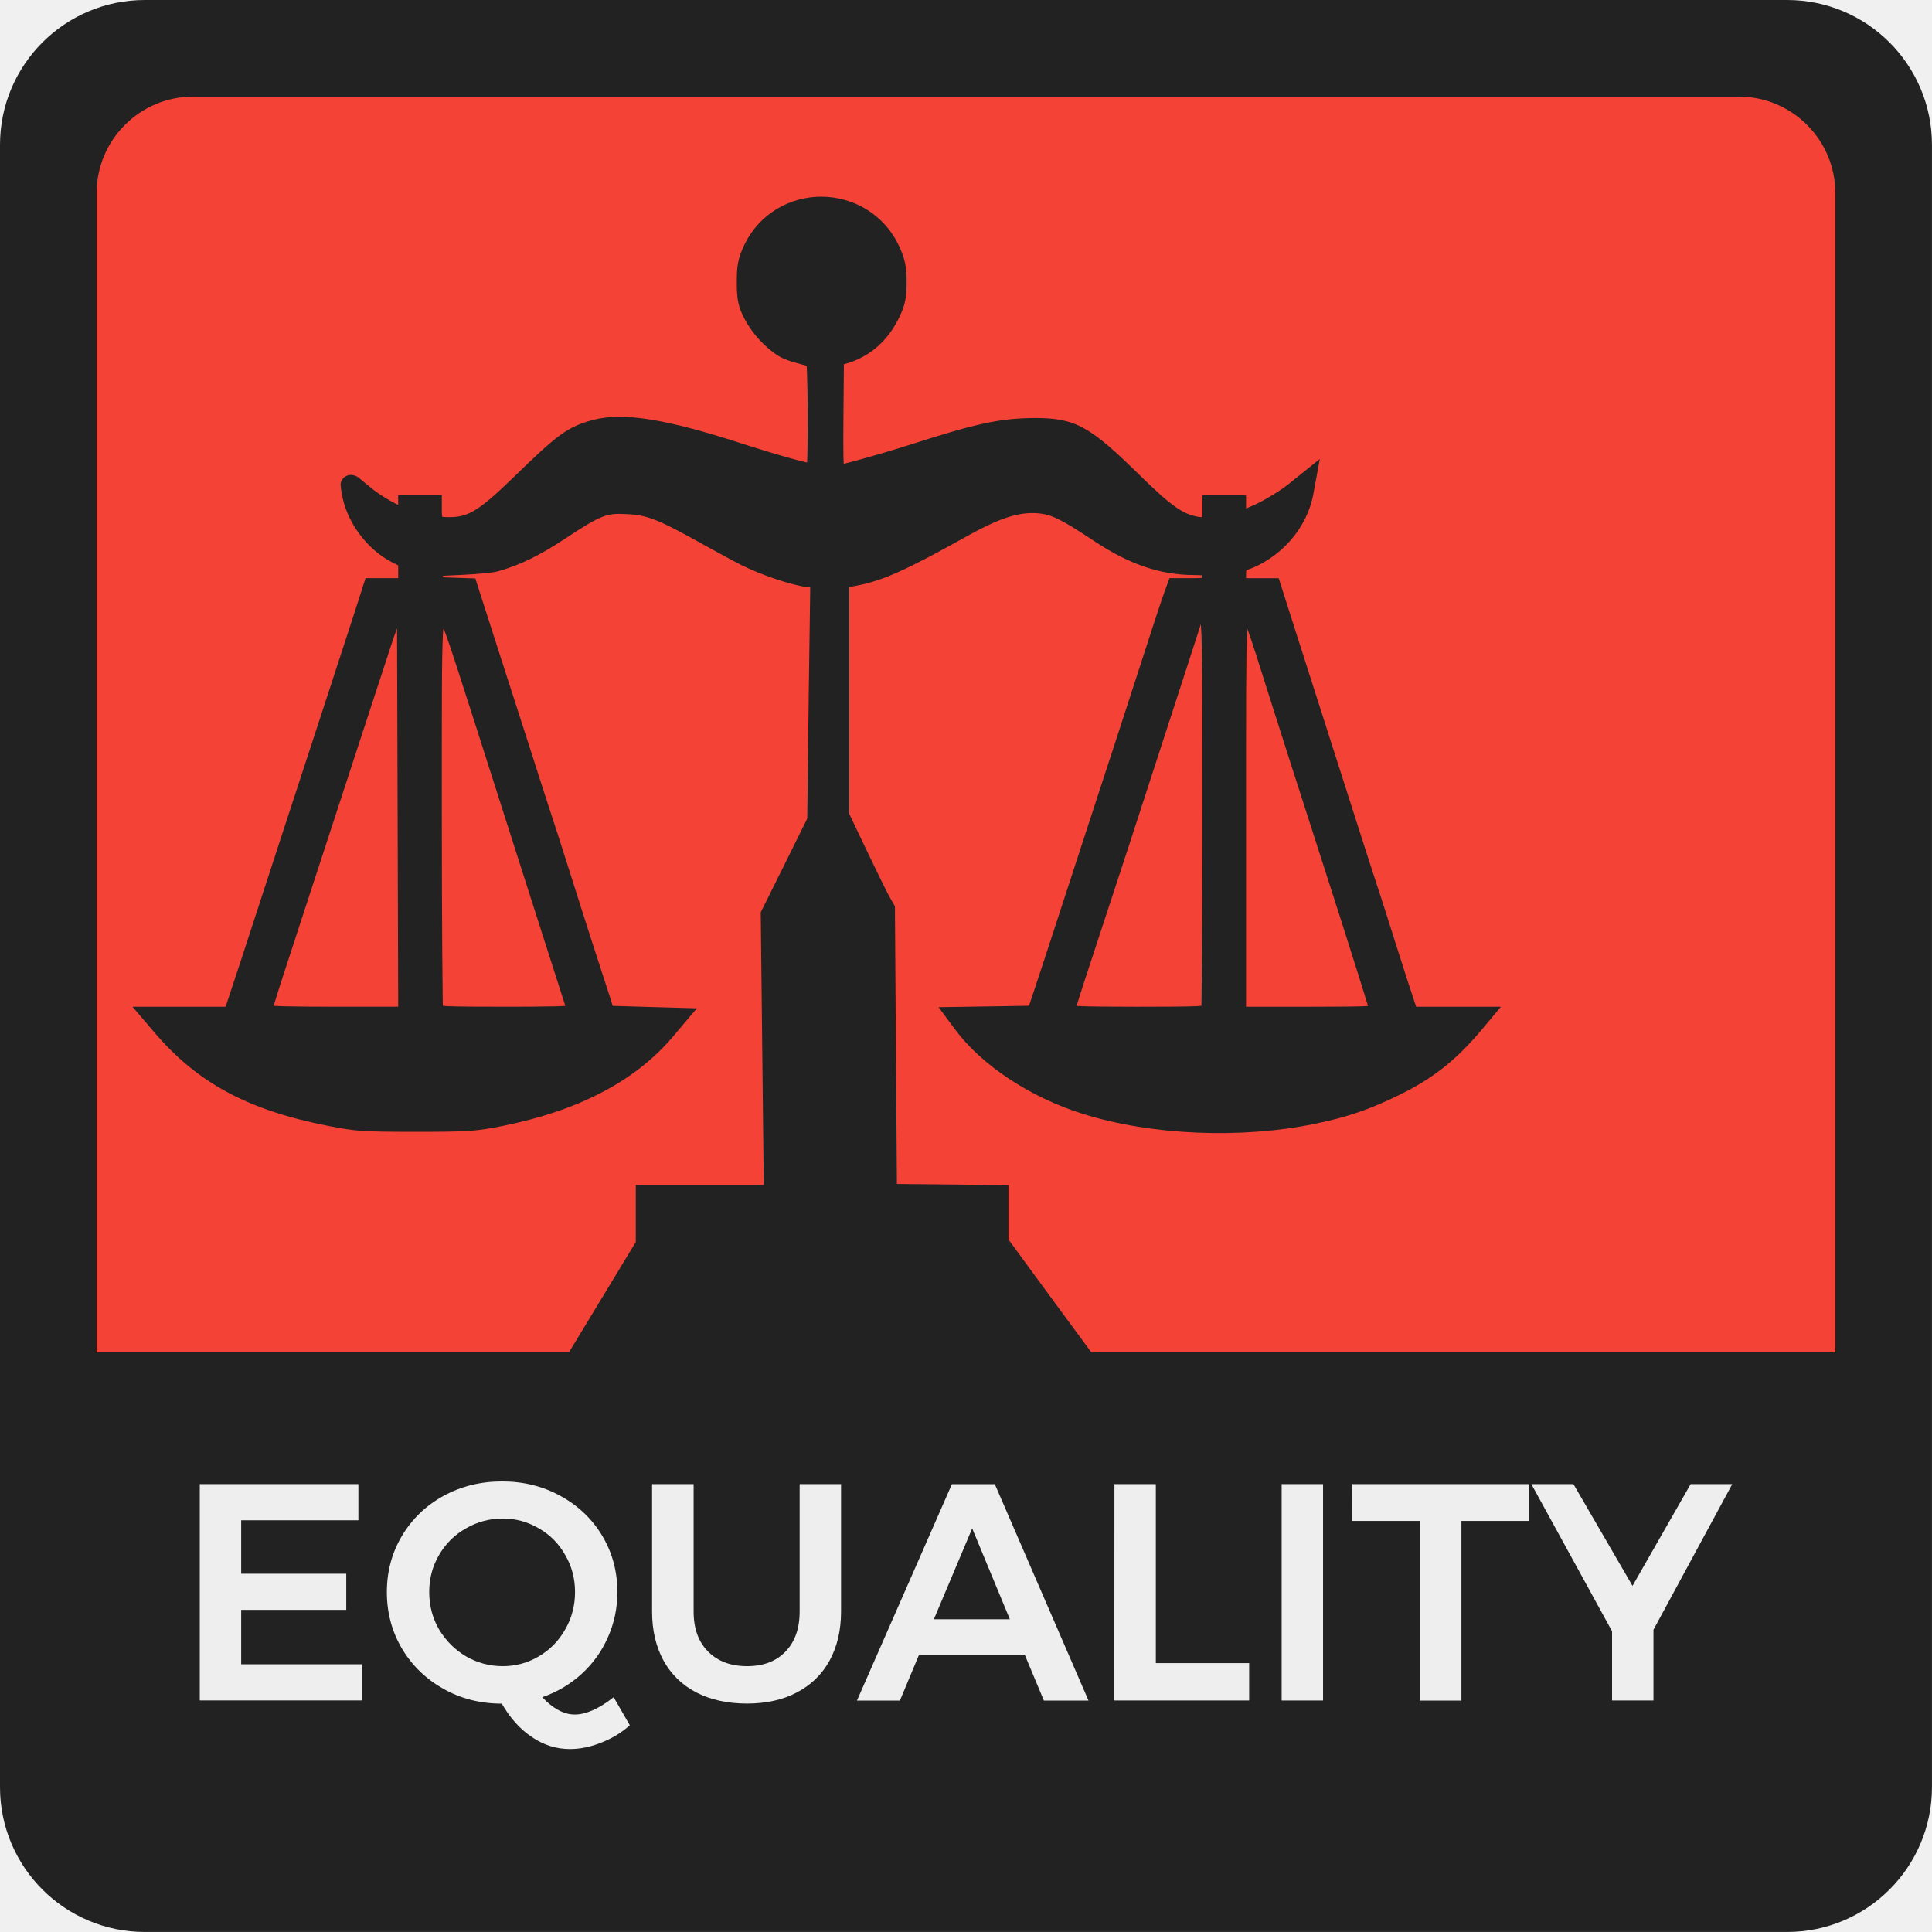
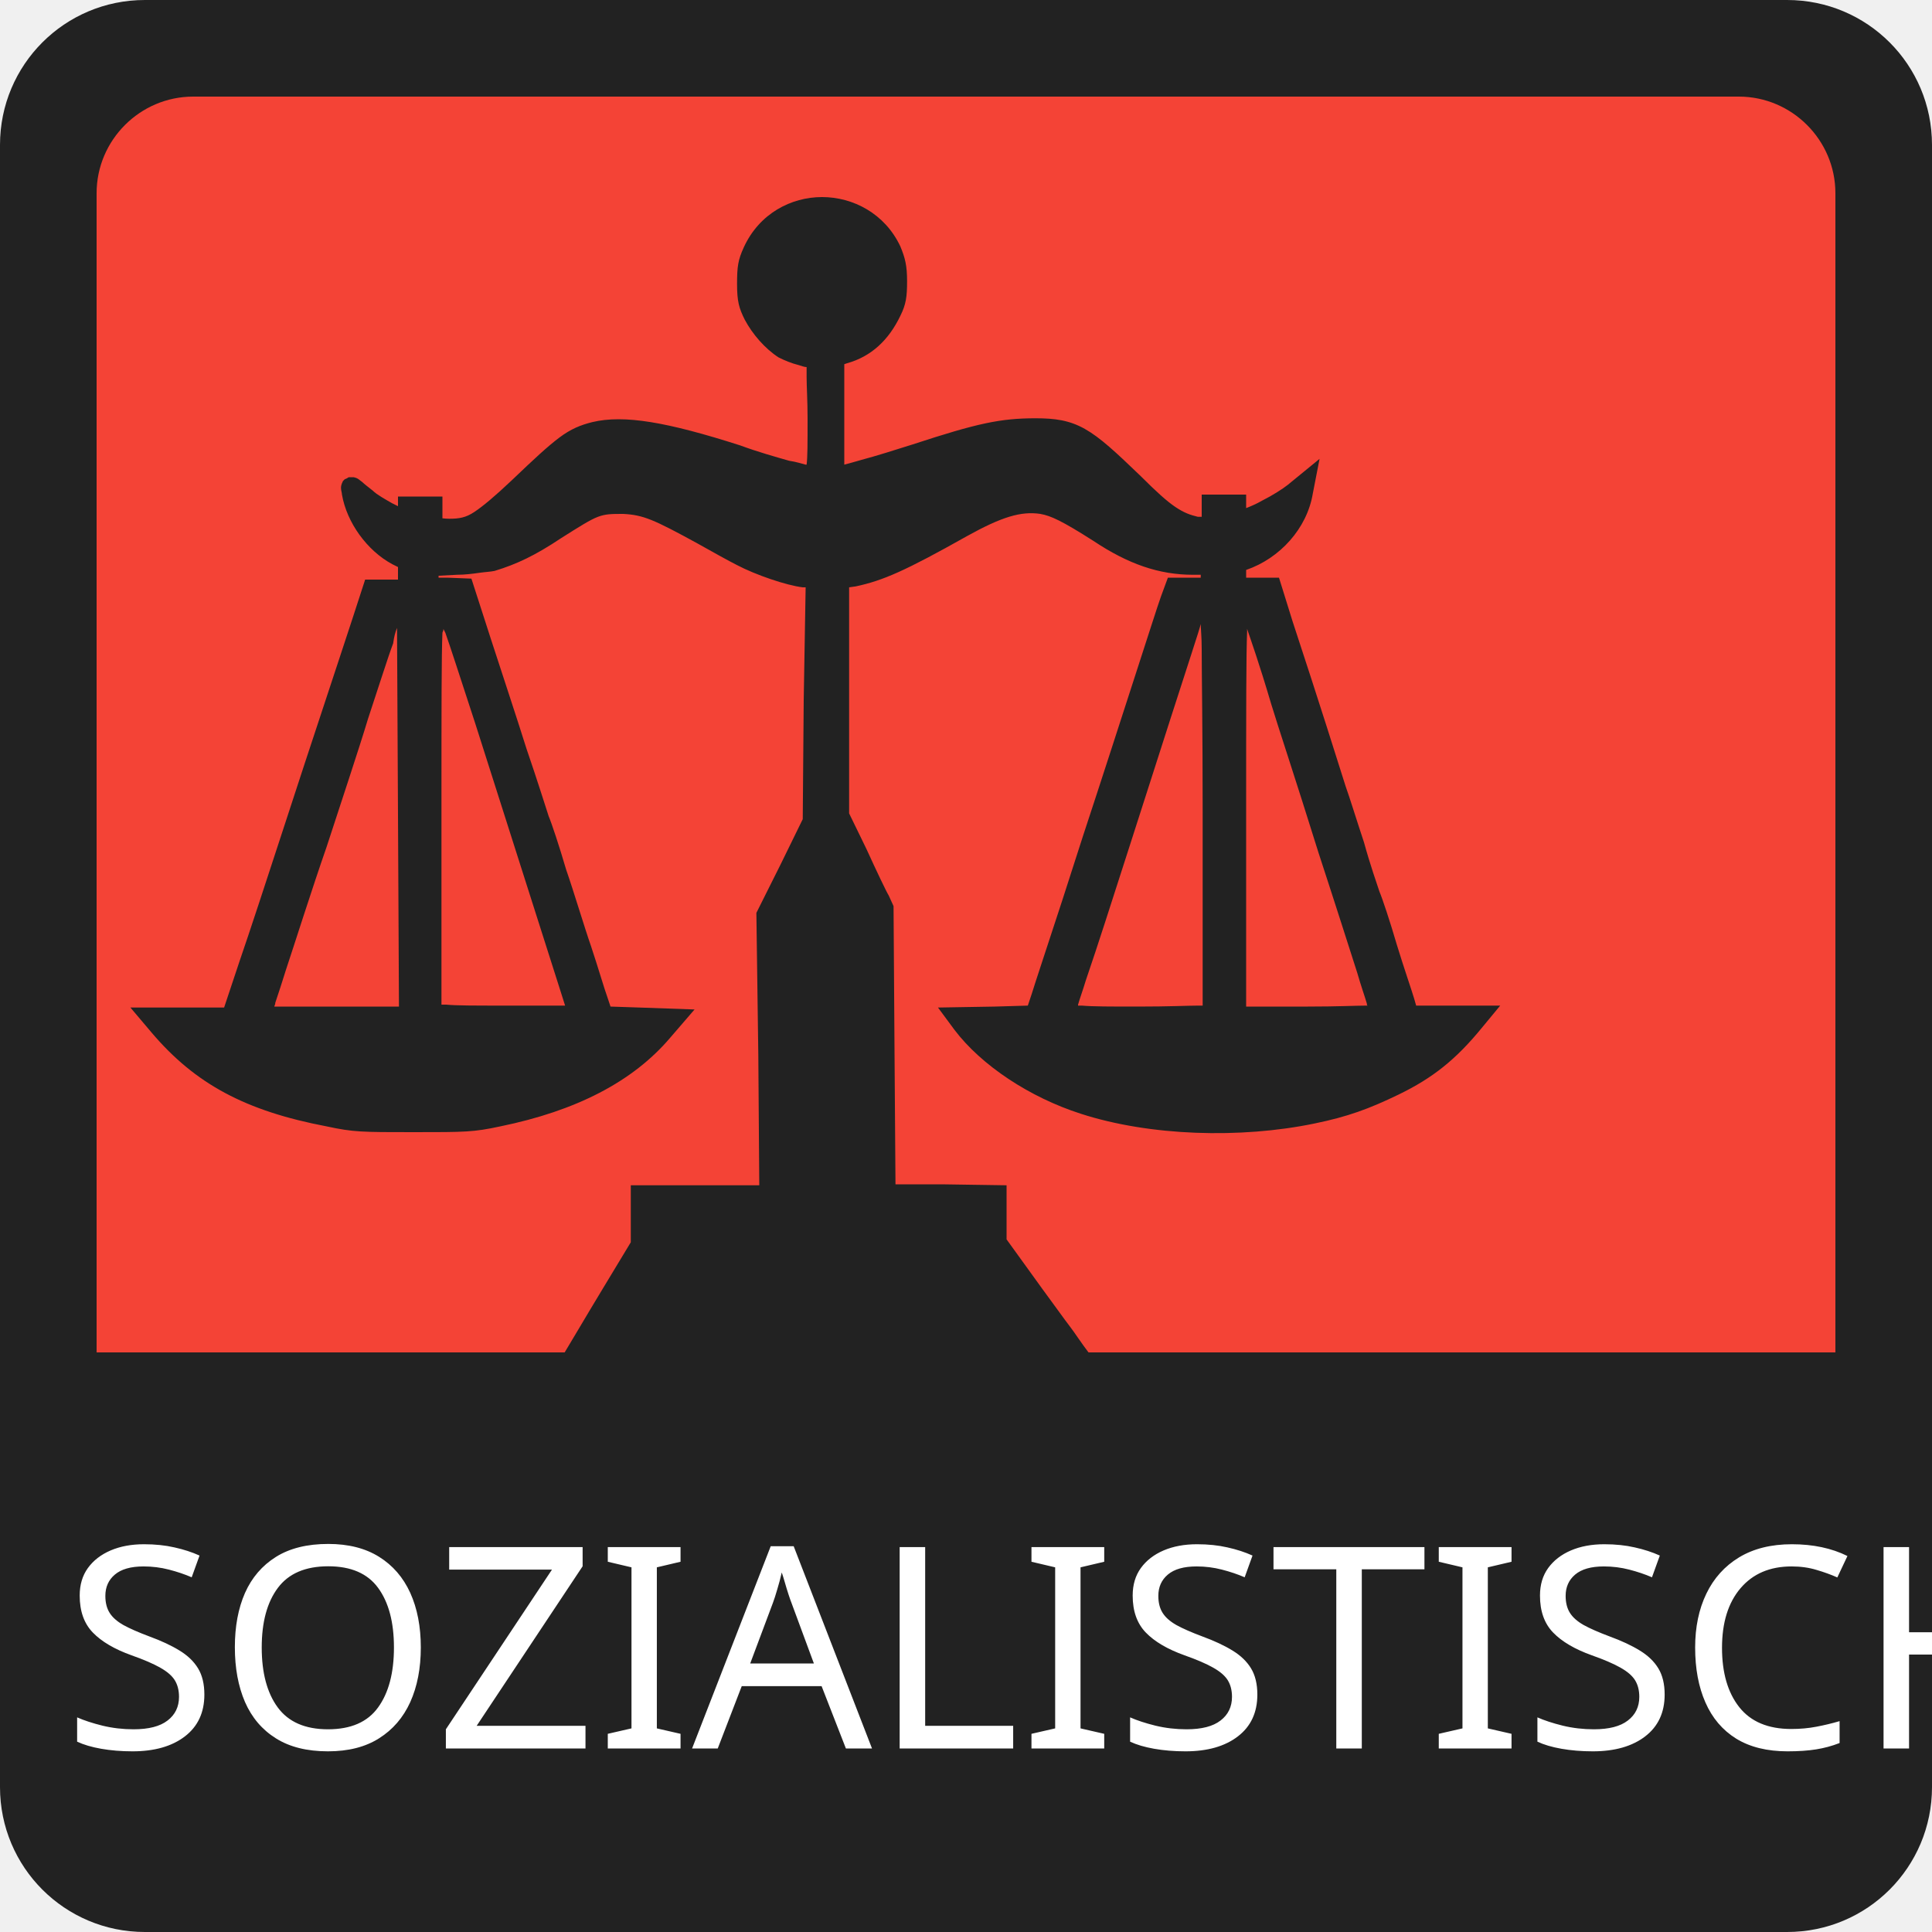
- <svg xmlns="http://www.w3.org/2000/svg" width="200" height="200" viewBox="0 0 52.917 52.917" version="1.1" id="svg8">
-   <defs id="defs2">
-     </defs>
-   <g id="layer1" transform="translate(39.60871,-92.41139)">
-     <g style="stroke-width:0.5" id="g4561" transform="matrix(2,0,0,2,-39.60871,92.41139)">
-       <rect y="-1.110223e-16" x="0" height="26.458" width="26.458" id="rect4485" style="opacity:1;fill:#222222;fill-opacity:1;fill-rule:nonzero;stroke:none;stroke-width:0.25;stroke-linecap:butt;stroke-linejoin:round;stroke-miterlimit:4;stroke-dasharray:none;stroke-dashoffset:0;stroke-opacity:0.909;paint-order:normal" rx="1.984" ry="1.984" />
-       <rect style="opacity:1;fill:#f44336;fill-opacity:1;fill-rule:nonzero;stroke:none;stroke-width:0.25;stroke-linecap:butt;stroke-linejoin:round;stroke-miterlimit:4;stroke-dasharray:none;stroke-dashoffset:0;stroke-opacity:0.909;paint-order:normal" id="rect4487" width="23.812" height="23.812" x="1.323" y="1.323" rx="1.323" ry="1.323" />
-       <path style="fill:#222222;fill-opacity:1;stroke:none;stroke-width:1.89;stroke-opacity:1" d="m 105.055,82.9 c -3.236,-0.012 -6.506,1.729 -8.076,5.152 -0.573,1.25 -0.718,2.008 -0.709,3.764 0.009,1.795 0.167,2.501 0.797,3.721 0.77,1.49 2.136,2.993 3.529,3.854 0.56,0.346 1.315,0.588 2.066,0.783 0.303,0.079 0.606,0.163 0.842,0.236 0.02,0.247 0.028,0.565 0.045,1.004 0.037,1.007 0.059,2.465 0.059,4.252 0,2.682 -0.015,4.048 -0.059,4.754 -0.073,-0.014 -0.052,-0.011 -0.133,-0.029 -0.435,-0.1 -1.012,-0.253 -1.697,-0.443 -1.371,-0.381 -3.165,-0.923 -5.109,-1.551 -7.469,-2.413 -12.041,-3.235 -15.252,-2.377 -1.23,0.329 -2.229,0.726 -3.41,1.594 -1.181,0.868 -2.574,2.178 -4.887,4.43 -1.763,1.716 -2.953,2.743 -3.896,3.307 -0.944,0.563 -1.613,0.715 -2.643,0.725 -0.642,0.006 -0.786,-0.071 -0.738,-0.016 -0.014,-0.088 -0.044,-0.22 -0.045,-0.473 v -1.771 h -2.26 -2.258 v 0.99 c -0.2,-0.099 -0.39,-0.182 -0.621,-0.311 -0.738,-0.413 -1.568,-0.946 -2.021,-1.314 -0.499,-0.405 -0.854,-0.708 -1.137,-0.93 -0.283,-0.222 -0.366,-0.38 -0.857,-0.518 -0.061,-0.017 -0.13,-0.023 -0.221,-0.029 -0.09,-0.006 -0.316,0.027 -0.324,0.029 -0.008,0.002 -0.349,0.16 -0.355,0.164 -0.003,0.002 -0.144,0.144 -0.146,0.146 -0.003,0.003 -0.075,0.086 -0.104,0.133 -0.229,0.375 -0.17,0.556 -0.162,0.693 0.016,0.274 0.061,0.466 0.102,0.725 0.453,2.906 2.587,5.823 5.227,7.16 l 0.621,0.311 v 0.842 0.486 h -0.871 -2.51 l -1.285,4.002 c -0.595,1.839 -1.891,5.809 -2.879,8.828 -0.989,3.021 -2.966,9.056 -4.385,13.406 -1.419,4.349 -3.375,10.357 -4.355,13.346 l -1.58,4.783 h -3.453 -6.188 l 2.215,2.598 c 4.51,5.31 9.746,8.112 18.086,9.744 2.837,0.556 3.586,0.607 9.021,0.605 5.449,-0.002 6.187,-0.046 8.977,-0.605 7.829,-1.568 13.71,-4.608 17.643,-9.242 l 2.48,-2.938 -5.67,-0.162 -3.041,-0.088 -0.281,-0.9 c -0.272,-0.849 -1.047,-3.217 -1.713,-5.271 -0.664,-2.049 -1.814,-5.665 -2.555,-8.018 -0.743,-2.359 -1.532,-4.802 -1.771,-5.506 -0.212,-0.622 -1.233,-3.814 -2.258,-7.014 -1.026,-3.203 -2.68,-8.32 -3.662,-11.367 l -1.979,-6.172 -2.465,-0.088 -0.887,-0.029 v -0.074 -0.088 l 1.949,-0.09 c 0.802,-0.038 1.613,-0.095 2.289,-0.162 0.676,-0.067 1.133,-0.115 1.551,-0.236 2.269,-0.659 4.224,-1.618 6.895,-3.381 1.874,-1.237 2.974,-1.911 3.809,-2.229 0.835,-0.318 1.449,-0.345 2.613,-0.281 2.072,0.113 3.204,0.558 7.604,3.012 1.58,0.881 3.436,1.888 4.207,2.273 1.936,0.969 5.13,2.073 6.82,2.273 l 0.281,0.029 -0.162,11.65 -0.148,12.283 -2.303,4.65 -2.51,5.049 0.162,14.705 0.148,13.523 h -5.67 -7.574 v 3.559 2.346 l -2.908,4.799 c -1.673,2.759 -3.847,6.36 -4.842,7.988 -1,1.637 -1.913,3.121 -2.17,3.617 l -1.02,1.992 h 31.314 c 8.189,0 15.638,-0.026 21.037,-0.059 2.699,-0.016 4.892,-0.037 6.408,-0.059 0.758,-0.011 1.35,-0.017 1.758,-0.029 0.204,-0.006 0.35,-0.008 0.471,-0.016 0.06,-0.004 0.116,-0.008 0.178,-0.016 0.031,-0.004 0.058,-0.012 0.133,-0.029 0.038,-0.009 0.19,-0.073 0.191,-0.074 8.1e-4,-3.8e-4 0.252,-0.162 0.252,-0.162 4.1e-4,-3.8e-4 0.295,-0.693 0.295,-0.693 0,-0.002 -0.015,-0.176 -0.016,-0.178 -4.1e-4,-0.002 -0.021,-0.076 -0.029,-0.104 -0.017,-0.054 -0.032,-0.088 -0.045,-0.117 -0.025,-0.058 -0.051,-0.095 -0.072,-0.133 -0.042,-0.076 -0.08,-0.152 -0.133,-0.236 -0.106,-0.168 -0.242,-0.371 -0.414,-0.621 -0.344,-0.5 -0.813,-1.162 -1.328,-1.859 -1.018,-1.38 -2.375,-3.228 -3.014,-4.105 -0.643,-0.884 -1.37,-1.861 -1.623,-2.199 -0.222,-0.297 -1.692,-2.299 -3.232,-4.4 l -2.613,-3.572 v -2.199 -3.426 l -6.703,-0.074 -4.844,-0.045 -0.102,-13.789 -0.104,-14.955 -0.621,-1.094 c -0.197,-0.348 -1.309,-2.603 -2.332,-4.754 l -1.771,-3.719 v -12.031 -11.457 l 0.725,-0.133 c 2.839,-0.555 5.115,-1.595 11.529,-5.168 3.619,-2.016 5.63,-2.563 7.648,-2.289 1.14,0.155 2.213,0.684 5.477,2.85 3.6,2.39 6.814,3.491 10.305,3.5 0.557,0.001 0.686,0.022 0.812,0.029 0.003,0.102 0.003,0.163 0,0.266 -0.137,0.008 -0.321,0.029 -0.959,0.029 h -2.393 l -0.678,1.875 c -0.283,0.79 -1.606,4.861 -3.014,9.213 -1.407,4.348 -3.038,9.344 -3.615,11.088 -0.582,1.758 -2.204,6.737 -3.617,11.088 -1.412,4.348 -2.866,8.774 -3.205,9.773 l -0.412,1.225 -3.426,0.059 -5.936,0.09 1.697,2.287 c 2.752,3.725 7.771,7.024 13.141,8.727 7.108,2.253 16.456,2.65 24.184,1.047 3.375,-0.7 5.625,-1.485 8.68,-2.98 3.523,-1.725 5.92,-3.631 8.623,-6.865 l 1.889,-2.26 h -5.727 -3.043 l -0.25,-0.738 c -0.246,-0.721 -1.074,-3.273 -1.816,-5.625 -0.744,-2.358 -1.523,-4.811 -1.756,-5.506 -0.216,-0.644 -0.962,-2.938 -1.639,-5.051 -0.677,-2.115 -1.512,-4.728 -1.861,-5.816 -0.603,-1.878 -2.748,-8.583 -5.463,-17.082 l -1.447,-4.547 h -2.51 -0.871 v -0.281 c 0,-0.339 0.02,-0.438 0.033,-0.537 3.534,-1.23 6.284,-4.321 6.936,-7.906 l 0.666,-3.617 -3.322,2.672 c -0.526,0.425 -1.559,1.082 -2.568,1.639 -0.722,0.398 -1.239,0.603 -1.742,0.812 v -1.359 h -2.26 -2.258 v 1.787 c 0,0.258 -0.029,0.387 -0.047,0.471 -0.08,10e-4 -0.198,0.004 -0.441,-0.043 -0.796,-0.153 -1.42,-0.402 -2.303,-1.018 -0.883,-0.615 -2,-1.618 -3.604,-3.189 -2.583,-2.532 -4.222,-4.022 -5.816,-4.916 -1.594,-0.894 -3.104,-1.099 -5.078,-1.094 -3.585,0.01 -6.016,0.529 -12.697,2.672 -1.859,0.596 -3.784,1.159 -5.301,1.58 -0.735,0.204 -1.356,0.371 -1.846,0.488 -0.007,-0.22 -0.024,-0.38 -0.029,-0.664 -0.02,-1.087 -0.016,-2.605 0,-4.268 l 0.045,-5.375 0.266,-0.072 c 2.472,-0.73 4.337,-2.397 5.508,-4.873 0.561,-1.186 0.723,-1.975 0.723,-3.559 1.5e-4,-1.582 -0.168,-2.373 -0.738,-3.631 -1.557,-3.434 -4.825,-5.198 -8.061,-5.211 z m 39.256,44.246 c 0.039,0.485 0.081,1.275 0.104,2.629 0.047,2.829 0.059,7.914 0.059,16.963 0,5.574 -0.021,10.675 -0.045,14.41 -0.012,1.867 -0.027,3.391 -0.043,4.457 -0.007,0.451 -0.008,0.773 -0.016,1.049 -0.152,0.017 -0.215,0.031 -0.502,0.045 -1.012,0.046 -2.881,0.059 -6.172,0.059 -2.814,0 -4.673,-0.018 -5.803,-0.059 -0.22,-0.008 -0.276,-0.019 -0.441,-0.029 0.017,-0.057 0.026,-0.087 0.045,-0.148 0.201,-0.658 0.474,-1.531 0.781,-2.465 1.264,-3.841 2.591,-7.868 4.547,-13.848 0.908,-2.777 2.722,-8.373 4.342,-13.361 1.615,-4.972 2.994,-9.209 3.145,-9.701 z m -83.209,0.443 0.061,19.311 0.059,19.857 h -6.512 c -2.045,0 -3.926,-0.015 -5.285,-0.045 -0.466,-0.01 -0.762,-0.032 -1.092,-0.045 0.041,-0.143 0.067,-0.23 0.117,-0.398 0.267,-0.893 0.658,-2.117 1.094,-3.439 0.877,-2.661 2.744,-8.39 4.162,-12.74 1.418,-4.349 3.374,-10.33 4.342,-13.289 0.968,-2.96 2.119,-6.465 2.553,-7.795 0.176,-0.541 0.347,-1.005 0.502,-1.416 z m 4.814,0.029 c 0.067,0.161 0.077,0.155 0.162,0.385 0.525,1.419 1.421,4.188 3.1,9.447 0.984,3.081 2.61,8.182 3.617,11.324 1.007,3.141 2.633,8.228 3.617,11.309 0.985,3.081 1.934,6.038 2.111,6.586 -0.301,0.012 -0.56,0.034 -0.975,0.045 -1.318,0.033 -3.141,0.043 -5.152,0.043 -3.241,0 -5.086,-0.013 -6.082,-0.059 -0.27,-0.013 -0.325,-0.028 -0.473,-0.045 -0.007,-0.276 -0.009,-0.596 -0.016,-1.047 -0.016,-1.066 -0.031,-2.592 -0.043,-4.459 -0.024,-3.735 -0.045,-8.836 -0.045,-14.41 0,-10.969 -0.014,-16.217 0.117,-18.602 0.023,-0.413 0.019,-0.271 0.061,-0.518 z m 83.223,0.059 c 0.007,0.019 0.008,0.01 0.016,0.029 0.413,1.127 1.137,3.393 2.51,7.766 0.62,1.976 2.456,7.704 4.932,15.385 1.76,5.458 3.078,9.59 3.955,12.387 0.439,1.399 0.773,2.46 0.99,3.189 0.033,0.109 0.046,0.156 0.074,0.25 -0.104,0.007 -0.107,0.01 -0.236,0.016 -1.023,0.044 -2.856,0.059 -5.965,0.059 h -6.422 v -19.812 c 0,-11.279 -0.014,-16.608 0.117,-18.971 0.008,-0.142 0.02,-0.176 0.029,-0.297 z" transform="matrix(0.1322917,0,0,0.1322917,-2.64583,-8.273566)" id="path4521" />
-       <path style="opacity:1;fill:#222222;fill-opacity:1;fill-rule:nonzero;stroke:none;stroke-width:0.25;stroke-linecap:butt;stroke-linejoin:round;stroke-miterlimit:4;stroke-dasharray:none;stroke-dashoffset:0;stroke-opacity:0.909;paint-order:normal" d="m 0.728,18.521 v 4.167 c 0,1.539 1.239,2.778 2.778,2.778 H 22.953 c 1.539,0 2.778,-1.239 2.778,-2.778 v -4.167 z" id="rect5205-3" />
-       <g id="text4491" style="font-style:normal;font-variant:normal;font-weight:500;font-stretch:normal;font-size:4.233px;line-height:4.233px;font-family:Montserrat;-inkscape-font-specification:'Montserrat Medium';text-align:center;text-anchor:middle;opacity:1;fill:#eeeeee;fill-opacity:1;fill-rule:nonzero;stroke:none;stroke-width:0.25;stroke-linecap:butt;stroke-linejoin:round;stroke-miterlimit:4;stroke-dasharray:none;stroke-dashoffset:0;stroke-opacity:0.909;paint-order:normal" aria-label="EQUALITY">
-         <path id="path4713" style="font-style:normal;font-variant:normal;font-weight:500;font-stretch:normal;font-size:4.233px;font-family:Montserrat;-inkscape-font-specification:'Montserrat Medium';fill:#eeeeee;fill-opacity:1;stroke-width:0.25" d="m 2.736,20.325 h 2.172 v 0.495 H 3.303 v 0.732 h 1.439 v 0.495 H 3.303 v 0.745 h 1.655 v 0.495 H 2.736 Z" />
-         <path id="path4715" style="font-style:normal;font-variant:normal;font-weight:500;font-stretch:normal;font-size:4.233px;font-family:Montserrat;-inkscape-font-specification:'Montserrat Medium';fill:#eeeeee;fill-opacity:1;stroke-width:0.25" d="m 8.625,23.627 q -0.169,0.152 -0.389,0.237 -0.22,0.089 -0.432,0.089 -0.279,0 -0.521,-0.165 -0.241,-0.161 -0.411,-0.457 -0.44,0 -0.8,-0.203 -0.36,-0.203 -0.567,-0.55 -0.207,-0.351 -0.207,-0.775 0,-0.423 0.207,-0.77 0.207,-0.347 0.567,-0.546 0.364,-0.199 0.804,-0.199 0.44,0 0.8,0.199 0.364,0.199 0.572,0.546 0.207,0.347 0.207,0.77 0,0.33 -0.131,0.622 -0.127,0.288 -0.36,0.5 -0.233,0.212 -0.538,0.318 0.224,0.237 0.445,0.237 0.229,0 0.533,-0.237 z M 5.878,21.803 q 0,0.279 0.135,0.512 0.14,0.233 0.368,0.368 0.233,0.135 0.504,0.135 0.267,0 0.495,-0.135 0.229,-0.135 0.36,-0.368 0.135,-0.233 0.135,-0.512 0,-0.279 -0.135,-0.508 -0.131,-0.233 -0.36,-0.364 -0.229,-0.135 -0.495,-0.135 -0.271,0 -0.504,0.135 -0.233,0.131 -0.368,0.364 -0.135,0.229 -0.135,0.508 z" />
-         <path id="path4717" style="font-style:normal;font-variant:normal;font-weight:500;font-stretch:normal;font-size:4.233px;font-family:Montserrat;-inkscape-font-specification:'Montserrat Medium';fill:#eeeeee;fill-opacity:1;stroke-width:0.25" d="m 9.499,22.069 q 0,0.351 0.199,0.55 0.199,0.199 0.533,0.199 0.334,0 0.525,-0.199 0.195,-0.199 0.195,-0.55 v -1.744 h 0.567 v 1.744 q 0,0.385 -0.157,0.673 -0.157,0.284 -0.449,0.436 -0.288,0.152 -0.682,0.152 -0.398,0 -0.694,-0.152 -0.292,-0.152 -0.449,-0.436 -0.157,-0.288 -0.157,-0.673 V 20.325 H 9.499 Z" />
-         <path id="path4719" style="font-style:normal;font-variant:normal;font-weight:500;font-stretch:normal;font-size:4.233px;font-family:Montserrat;-inkscape-font-specification:'Montserrat Medium';fill:#eeeeee;fill-opacity:1;stroke-width:0.25" d="m 14.296,23.289 -0.262,-0.627 h -1.448 l -0.262,0.627 h -0.588 l 1.3,-2.963 h 0.588 l 1.283,2.963 z m -1.507,-1.113 h 1.041 l -0.516,-1.245 z" />
-         <path id="path4721" style="font-style:normal;font-variant:normal;font-weight:500;font-stretch:normal;font-size:4.233px;font-family:Montserrat;-inkscape-font-specification:'Montserrat Medium';fill:#eeeeee;fill-opacity:1;stroke-width:0.25" d="m 15.262,20.325 h 0.567 v 2.451 h 1.278 v 0.512 h -1.846 z" />
-         <path id="path4723" style="font-style:normal;font-variant:normal;font-weight:500;font-stretch:normal;font-size:4.233px;font-family:Montserrat;-inkscape-font-specification:'Montserrat Medium';fill:#eeeeee;fill-opacity:1;stroke-width:0.25" d="m 17.552,20.325 h 0.567 v 2.963 h -0.567 z" />
-         <path id="path4725" style="font-style:normal;font-variant:normal;font-weight:500;font-stretch:normal;font-size:4.233px;font-family:Montserrat;-inkscape-font-specification:'Montserrat Medium';fill:#eeeeee;fill-opacity:1;stroke-width:0.25" d="m 18.52,20.325 h 2.417 v 0.504 h -0.923 v 2.46 h -0.572 v -2.46 h -0.923 z" />
-         <path id="path4727" style="font-style:normal;font-variant:normal;font-weight:500;font-stretch:normal;font-size:4.233px;font-family:Montserrat;-inkscape-font-specification:'Montserrat Medium';fill:#eeeeee;fill-opacity:1;stroke-width:0.25" d="m 23.723,20.325 -1.079,1.994 v 0.969 h -0.567 v -0.948 l -1.105,-2.015 h 0.576 l 0.809,1.393 0.796,-1.393 z" />
-       </g>
-     </g>
-     <text xml:space="preserve" style="font-style:normal;font-variant:normal;font-weight:500;font-stretch:normal;font-size:8.467px;line-height:4.233px;font-family:Montserrat;-inkscape-font-specification:'Montserrat Medium';text-align:center;text-anchor:middle;opacity:1;fill:#eeeeee;fill-opacity:1;fill-rule:nonzero;stroke:none;stroke-width:4.233;stroke-linecap:butt;stroke-linejoin:round;stroke-miterlimit:4;stroke-dasharray:none;stroke-dashoffset:0;stroke-opacity:1;paint-order:stroke fill markers" x="-355.537" y="24.113" id="text4627-36-3">
-       <tspan id="tspan4625-0-6" x="-355.537" y="24.113" style="font-style:normal;font-variant:normal;font-weight:500;font-stretch:normal;font-size:8.467px;font-family:Montserrat;-inkscape-font-specification:'Montserrat Medium';text-align:center;text-anchor:middle;fill:#eeeeee;fill-opacity:1;stroke-width:4.233">ORD</tspan>
-     </text>
-   </g>
+ <svg xmlns="http://www.w3.org/2000/svg" version="1.1" id="svg8" x="0px" y="0px" viewBox="0 0 200 200" style="enable-background:new 0 0 200 200;" xml:space="preserve">
+   <style type="text/css">
+ 	.st0{fill:#222222;}
+ 	.st1{fill:#F44336;}
+ 	.st2{enable-background:new    ;}
+ 	.st3{fill:#EEEEEE;}
+ 	.st4{fill:#FFFFFF;}
+ 	.st5{font-family:'Quadriga';}
+ 	.st6{font-size:29.2px;}
+ </style>
+   <defs>
+ 	
+ 	
+ 		</defs>
+   <path id="rect4485" class="st0" d="M15,0h170c8.3,0,15,6.7,15,15v170c0,8.3-6.7,15-15,15H15c-8.3,0-15-6.7-15-15V15  C0,6.7,6.7,0,15,0z" />
+   <path id="rect4487" class="st1" d="M20,10h160c5.5,0,10,4.5,10,10v160c0,5.5-4.5,10-10,10H20c-5.5,0-10-4.5-10-10V20  C10,14.5,14.5,10,20,10z" />
+   <path id="path4521" class="st0" d="M85.1,20.4c-3.2,0-6.5,1.7-8.1,5.2c-0.6,1.3-0.7,2-0.7,3.8  s0.2,2.5,0.8,3.7c0.8,1.5,2.1,3,3.5,3.9c0.6,0.3,1.3,0.6,2.1,0.8c0.3,0.1,0.6,0.2,0.8,0.2c0,0.2,0,0.6,0,1c0,1,0.1,2.5,0.1,4.3  c0,2.7,0,4-0.1,4.8c-0.1,0-0.1,0-0.1,0c-0.4-0.1-1-0.3-1.7-0.4c-1.4-0.4-3.2-0.9-5.1-1.6c-7.5-2.4-12-3.2-15.3-2.4  c-1.2,0.3-2.2,0.7-3.4,1.6c-1.2,0.9-2.6,2.2-4.9,4.4c-1.8,1.7-3,2.7-3.9,3.3s-1.6,0.7-2.6,0.7c-0.6,0-0.8-0.1-0.7,0  c0-0.1,0-0.2,0-0.5v-1.8h-2.3h-2.3v1c-0.2-0.1-0.4-0.2-0.6-0.3c-0.7-0.4-1.6-0.9-2-1.3c-0.5-0.4-0.9-0.7-1.1-0.9  c-0.3-0.2-0.4-0.4-0.9-0.5c-0.1,0-0.1,0-0.2,0s-0.3,0-0.3,0s-0.3,0.2-0.4,0.2l-0.1,0.1l-0.1,0.1c-0.2,0.4-0.2,0.6-0.2,0.7  c0,0.3,0.1,0.5,0.1,0.7c0.5,2.9,2.6,5.8,5.2,7.2l0.6,0.3v0.8V60h-0.9h-2.5l-1.3,4c-0.6,1.8-1.9,5.8-2.9,8.8s-3,9.1-4.4,13.4  s-3.4,10.4-4.4,13.3l-1.6,4.8h-3.5h-6.2l2.2,2.6c4.5,5.3,9.7,8.1,18.1,9.7c2.8,0.6,3.6,0.6,9,0.6s6.2,0,9-0.6  c7.8-1.6,13.7-4.6,17.6-9.2l2.5-2.9l-5.7-0.2l-3-0.1l-0.3-0.9c-0.3-0.8-1-3.2-1.7-5.3c-0.7-2-1.8-5.7-2.6-8  c-0.7-2.4-1.5-4.8-1.8-5.5c-0.2-0.6-1.2-3.8-2.3-7c-1-3.2-2.7-8.3-3.7-11.4l-2-6.2l-2.5-0.1h-0.9v-0.1v-0.1l1.9-0.1  c0.8,0,1.6-0.1,2.3-0.2c0.7-0.1,1.1-0.1,1.6-0.2c2.3-0.7,4.2-1.6,6.9-3.4c1.9-1.2,3-1.9,3.8-2.2s1.4-0.3,2.6-0.3  c2.1,0.1,3.2,0.6,7.6,3c1.6,0.9,3.4,1.9,4.2,2.3c1.9,1,5.1,2.1,6.8,2.3h0.3l-0.2,11.7l-0.1,12.3l-2.3,4.7l-2.5,5l0.2,14.7l0.1,13.5  h-5.7h-7.6v3.6v2.3l-2.9,4.8c-1.7,2.8-3.8,6.4-4.8,8s-1.9,3.1-2.2,3.6l-1,2h31.3c8.2,0,15.6,0,21-0.1c2.7,0,4.9,0,6.4-0.1  c0.8,0,1.4,0,1.8,0c0.2,0,0.4,0,0.5,0s0.1,0,0.2,0h0.1l0.2-0.1l0.3-0.2l0.3-0.7v-0.2v-0.1c0-0.1,0-0.1,0-0.1c0-0.1-0.1-0.1-0.1-0.1  c0-0.1-0.1-0.2-0.1-0.2c-0.1-0.2-0.2-0.4-0.4-0.6c-0.3-0.5-0.8-1.2-1.3-1.9c-1-1.4-2.4-3.2-3-4.1c-0.6-0.9-1.4-1.9-1.6-2.2  s-1.7-2.3-3.2-4.4l-2.6-3.6v-2.2v-3.4l-6.7-0.1h-4.8l-0.1-13.8l-0.1-15L92,92.7c-0.2-0.3-1.3-2.6-2.3-4.8l-1.8-3.7v-12V60.8l0.7-0.1  c2.8-0.6,5.1-1.6,11.5-5.2c3.6-2,5.6-2.6,7.6-2.3c1.1,0.2,2.2,0.7,5.5,2.8c3.6,2.4,6.8,3.5,10.3,3.5c0.6,0,0.7,0,0.8,0  c0,0.1,0,0.2,0,0.3c-0.1,0-0.3,0-1,0h-2.4l-0.7,1.9c-0.3,0.8-1.6,4.9-3,9.2s-3,9.3-3.6,11.1c-0.6,1.8-2.2,6.7-3.6,11.1  c-1.4,4.3-2.9,8.8-3.2,9.8l-0.4,1.2l-3.4,0.1l-5.9,0.1l1.7,2.3c2.8,3.7,7.8,7,13.1,8.7c7.1,2.3,16.5,2.6,24.2,1  c3.4-0.7,5.6-1.5,8.7-3c3.5-1.7,5.9-3.6,8.6-6.9l1.9-2.3h-5.7h-3l-0.2-0.7c-0.2-0.7-1.1-3.3-1.8-5.6c-0.7-2.4-1.5-4.8-1.8-5.5  c-0.2-0.6-1-2.9-1.6-5.1c-0.7-2.1-1.5-4.7-1.9-5.8c-0.6-1.9-2.7-8.6-5.5-17.1l-1.4-4.5h-2.5H129v-0.3c0-0.3,0-0.4,0-0.5  c3.5-1.2,6.3-4.3,6.9-7.9l0.7-3.6l-3.3,2.7c-0.5,0.4-1.6,1.1-2.6,1.6c-0.7,0.4-1.2,0.6-1.7,0.8v-1.4h-2.3h-2.3V53c0,0.3,0,0.4,0,0.5  c-0.1,0-0.2,0-0.4,0c-0.8-0.2-1.4-0.4-2.3-1s-2-1.6-3.6-3.2c-2.6-2.5-4.2-4-5.8-4.9c-1.6-0.9-3.1-1.1-5.1-1.1c-3.6,0-6,0.5-12.7,2.7  c-1.9,0.6-3.8,1.2-5.3,1.6c-0.7,0.2-1.4,0.4-1.8,0.5c0-0.2,0-0.4,0-0.7c0-1.1,0-2.6,0-4.3v-5.4l0.3-0.1c2.5-0.7,4.3-2.4,5.5-4.9  c0.6-1.2,0.7-2,0.7-3.6s-0.2-2.4-0.7-3.6C91.6,22.1,88.3,20.4,85.1,20.4L85.1,20.4z M124.3,64.6c0,0.5,0.1,1.3,0.1,2.6  c0,2.8,0.1,7.9,0.1,17c0,5.6,0,10.7,0,14.4c0,1.9,0,3.4,0,4.5c0,0.5,0,0.8,0,1c-0.2,0-0.2,0-0.5,0c-1,0-2.9,0.1-6.2,0.1  c-2.8,0-4.7,0-5.8-0.1c-0.2,0-0.3,0-0.4,0c0-0.1,0-0.1,0-0.1c0.2-0.7,0.5-1.5,0.8-2.5c1.3-3.8,2.6-7.9,4.5-13.8  c0.9-2.8,2.7-8.4,4.3-13.4C122.8,69.3,124.2,65.1,124.3,64.6z M41.1,65l0.1,19.3l0.1,19.9h-6.5c-2,0-3.9,0-5.3,0c-0.5,0-0.8,0-1.1,0  c0-0.1,0.1-0.2,0.1-0.4c0.3-0.9,0.7-2.1,1.1-3.4c0.9-2.7,2.7-8.4,4.2-12.7c1.4-4.3,3.4-10.3,4.3-13.3c1-3,2.1-6.5,2.6-7.8  C40.8,65.9,40.9,65.5,41.1,65L41.1,65z M45.9,65.1c0.1,0.2,0.1,0.2,0.2,0.4c0.5,1.4,1.4,4.2,3.1,9.4c1,3.1,2.6,8.2,3.6,11.3  c1,3.1,2.6,8.2,3.6,11.3c1,3.1,1.9,6,2.1,6.6c-0.3,0-0.6,0-1,0c-1.3,0-3.1,0-5.2,0c-3.2,0-5.1,0-6.1-0.1c-0.3,0-0.3,0-0.5,0  c0-0.3,0-0.6,0-1c0-1.1,0-2.6,0-4.5c0-3.7,0-8.8,0-14.4c0-11,0-16.2,0.1-18.6C45.9,65.2,45.9,65.3,45.9,65.1L45.9,65.1z M129.1,65.1  C129.1,65.2,129.1,65.1,129.1,65.1c0.4,1.2,1.2,3.4,2.5,7.8c0.6,2,2.5,7.7,4.9,15.4c1.8,5.5,3.1,9.6,4,12.4c0.4,1.4,0.8,2.5,1,3.2  c0,0.1,0,0.2,0.1,0.2c-0.1,0-0.1,0-0.2,0c-1,0-2.9,0.1-6,0.1H129V84.4c0-11.3,0-16.6,0.1-19C129.1,65.3,129.1,65.3,129.1,65.1  L129.1,65.1z" />
+   <path id="rect5205-3" class="st0" d="M5.5,140v31.5c0,11.6,9.4,21,21,21h147c11.6,0,21-9.4,21-21  V140H5.5z" />
+   <text transform="matrix(1 0 0 1 -1231.66 -258.1348)" class="st3" style="font-family:'Montserrat-Regular'; font-size:32px;">ORD</text>
+   <text transform="matrix(1 0 0 1 6.5001 181)" class="st4 st5 st6">SOZIALISTISCH</text>
</svg>
